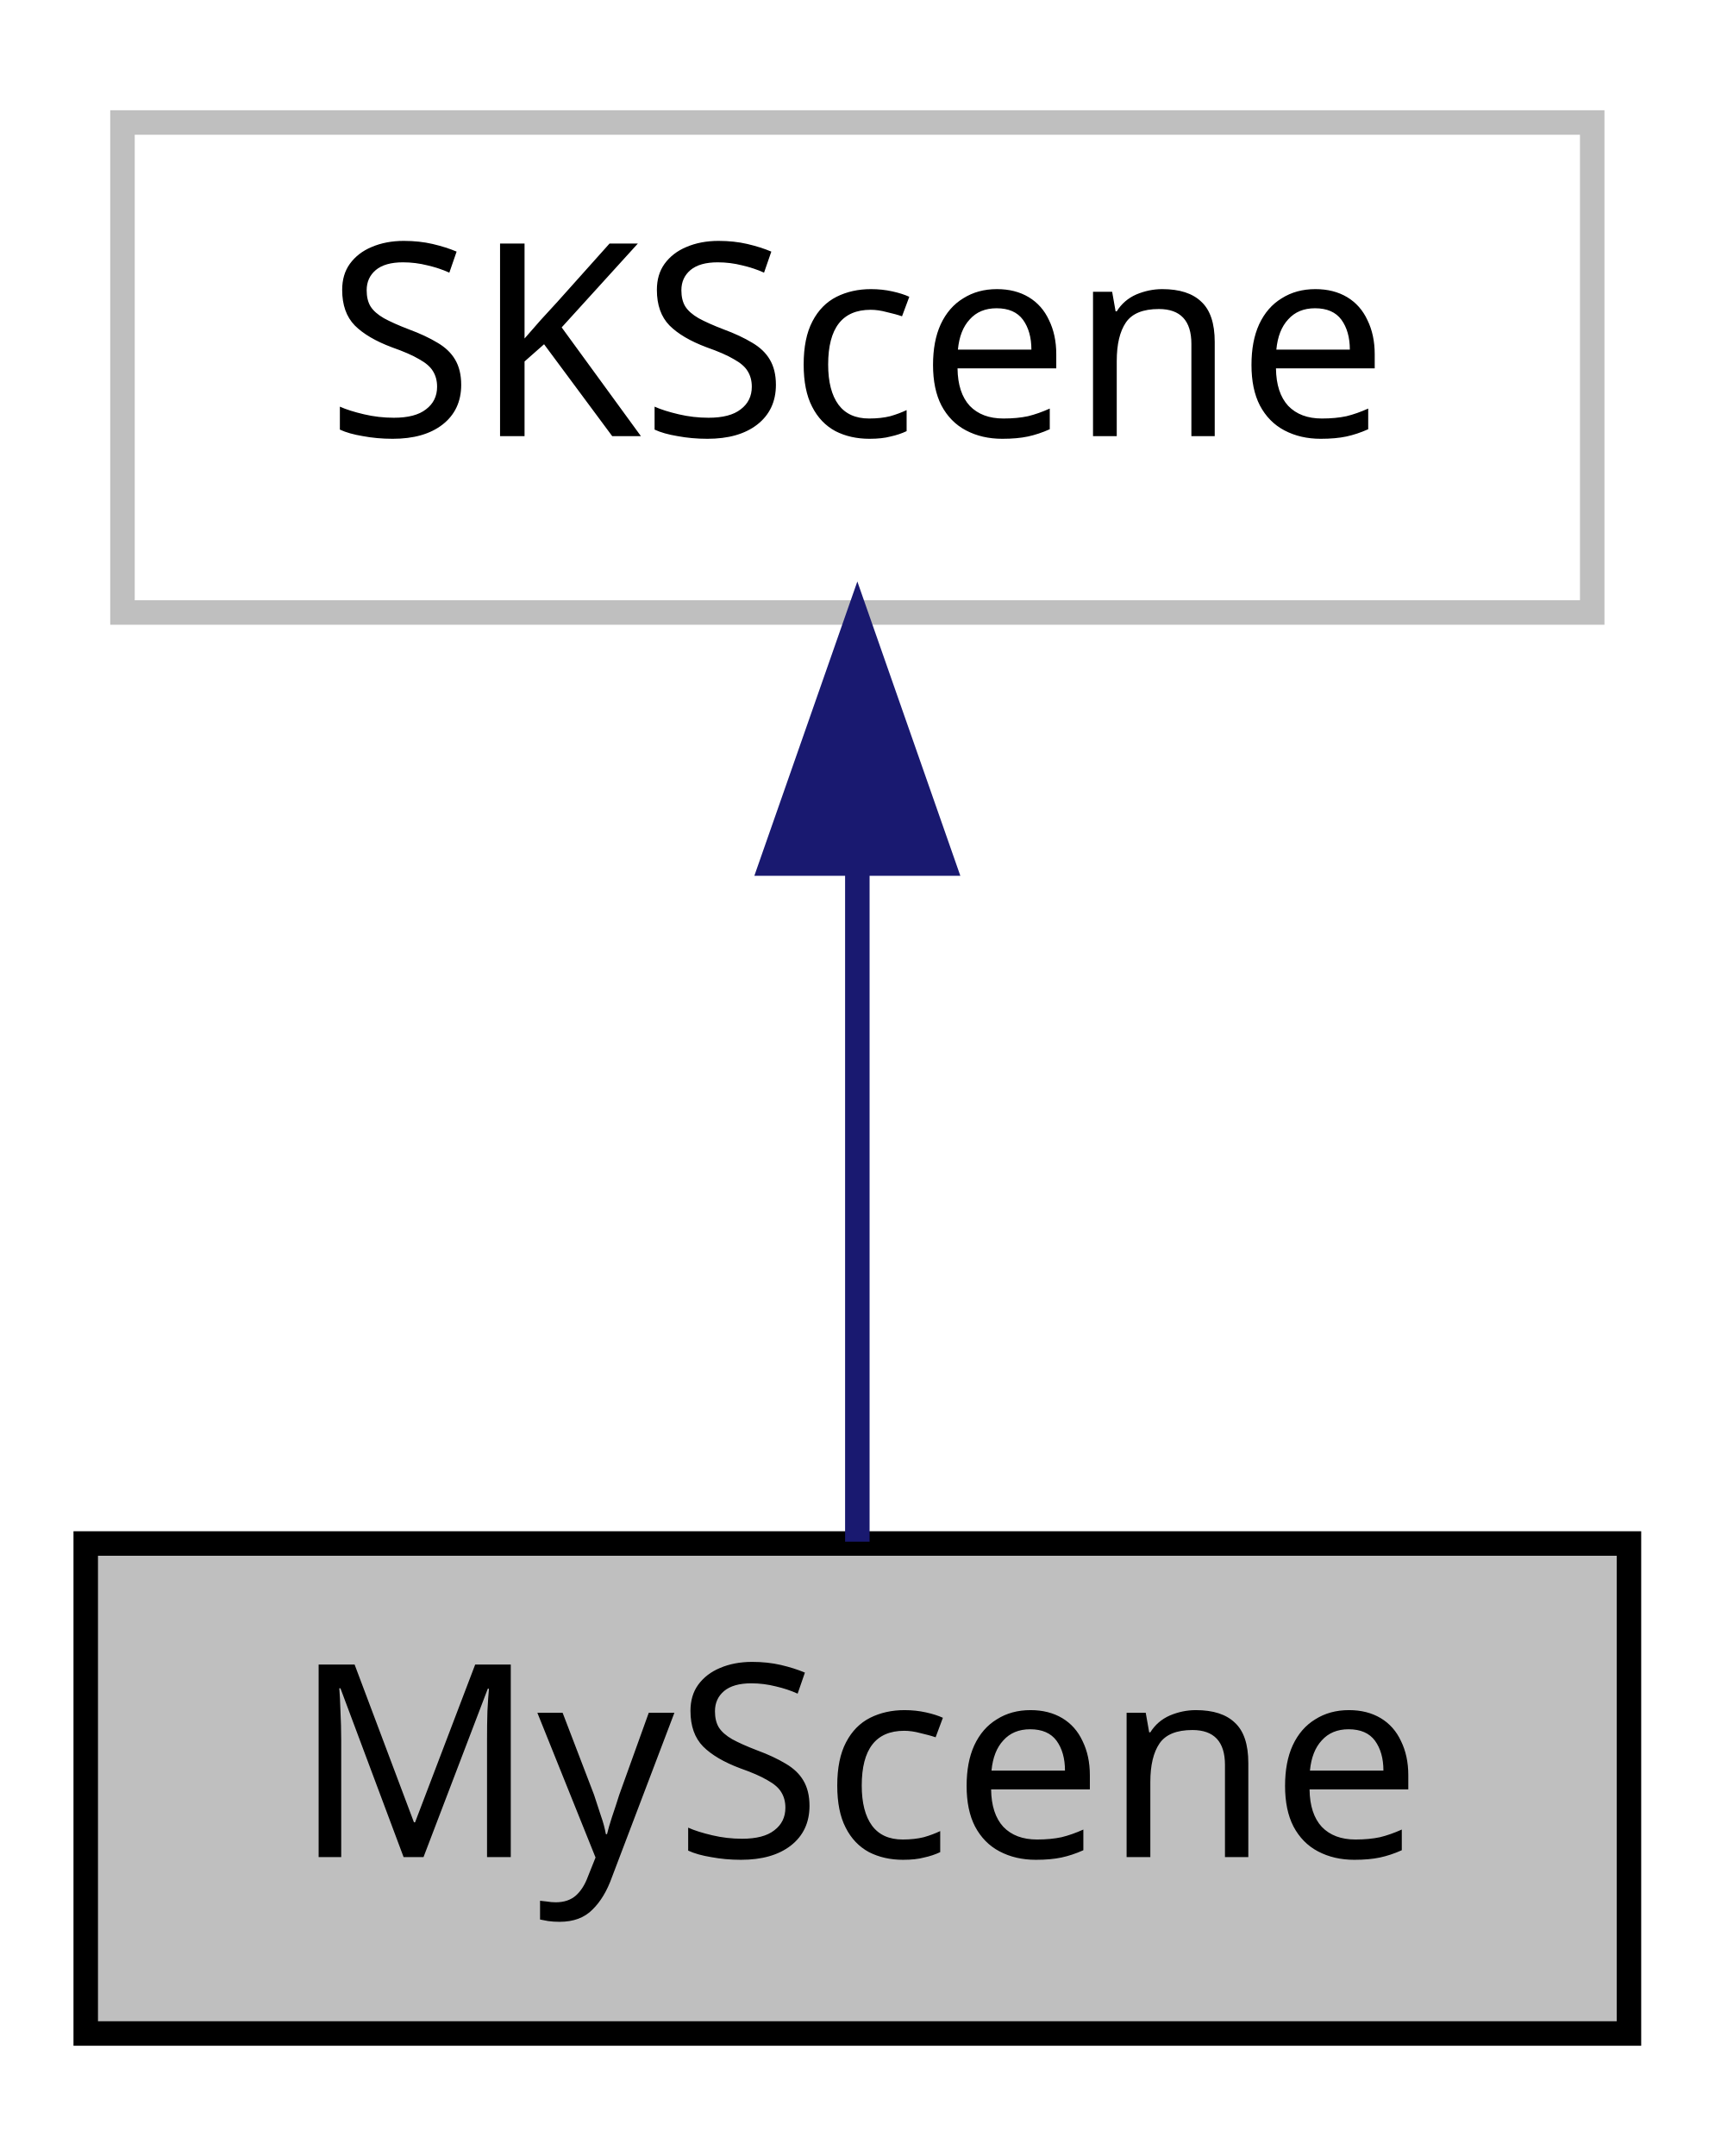
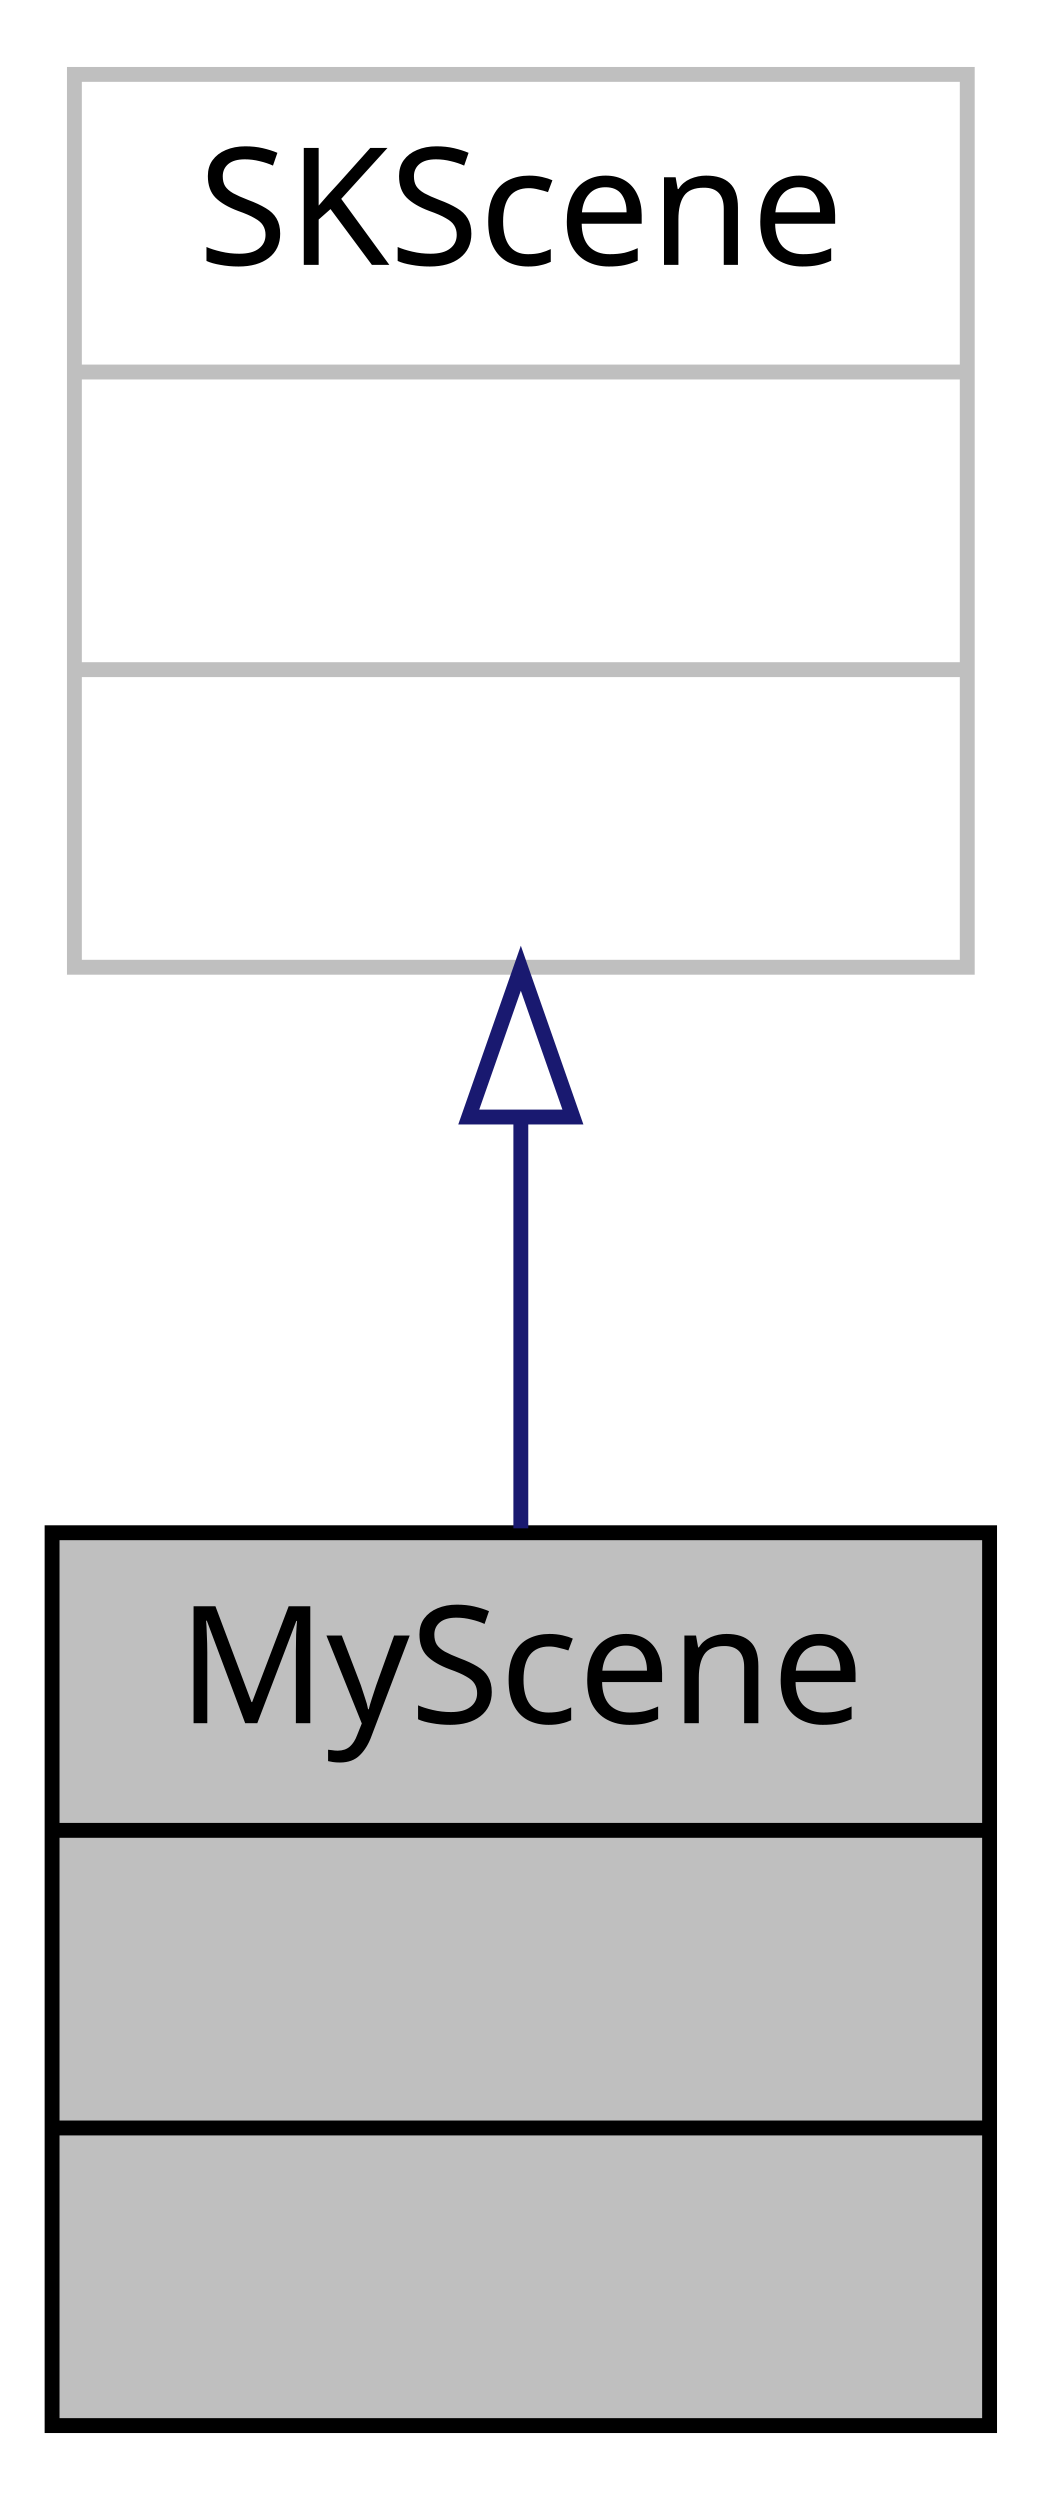
- <svg xmlns="http://www.w3.org/2000/svg" width="70pt" height="88pt" viewBox="0.00 0.00 70.00 88.00">
-   <g id="graph0" class="graph" transform="scale(1 1) rotate(0) translate(4 84)">
-     <polygon fill="white" stroke="white" points="-4,4 -4,-84 66,-84 66,4 -4,4" />
+ <svg xmlns="http://www.w3.org/2000/svg" width="70pt" height="168pt" viewBox="0.00 0.00 70.00 168.00">
+   <g id="graph0" class="graph" transform="scale(1 1) rotate(0) translate(4 164)">
+     <polygon fill="white" stroke="white" points="-4,4 -4,-164 66,-164 66,4 -4,4" />
    <g id="node1" class="node">
-       <polygon fill="#bfbfbf" stroke="black" points="-0.5,-1 -0.5,-21 62.5,-21 62.5,-1 -0.5,-1" />
-       <text text-anchor="middle" x="31" y="-8.2" font-family="Segoe UI Semibold" font-size="11.00">MyScene</text>
+       <polygon fill="#bfbfbf" stroke="black" points="-0.5,-1 -0.5,-61 62.5,-61 62.5,-1 -0.5,-1" />
+       <text text-anchor="middle" x="31" y="-48.2" font-family="Segoe UI Semibold" font-size="11.00">MyScene</text>
+       <polyline fill="none" stroke="black" points="-0.5,-41 62.5,-41 " />
+       <text text-anchor="middle" x="31" y="-28.2" font-family="Segoe UI Semibold" font-size="11.00"> </text>
+       <polyline fill="none" stroke="black" points="-0.5,-21 62.5,-21 " />
+       <text text-anchor="middle" x="31" y="-8.2" font-family="Segoe UI Semibold" font-size="11.00"> </text>
    </g>
    <g id="node2" class="node">
-       <polygon fill="white" stroke="#bfbfbf" points="1,-59 1,-79 61,-79 61,-59 1,-59" />
-       <text text-anchor="middle" x="31" y="-66.2" font-family="Segoe UI Semibold" font-size="11.00">SKScene</text>
+       <polygon fill="white" stroke="#bfbfbf" points="1,-99 1,-159 61,-159 61,-99 1,-99" />
+       <text text-anchor="middle" x="31" y="-146.2" font-family="Segoe UI Semibold" font-size="11.00">SKScene</text>
+       <polyline fill="none" stroke="#bfbfbf" points="1,-139 61,-139 " />
+       <text text-anchor="middle" x="31" y="-126.2" font-family="Segoe UI Semibold" font-size="11.00"> </text>
+       <polyline fill="none" stroke="#bfbfbf" points="1,-119 61,-119 " />
+       <text text-anchor="middle" x="31" y="-106.2" font-family="Segoe UI Semibold" font-size="11.00"> </text>
    </g>
    <g id="edge1" class="edge">
-       <path fill="none" stroke="midnightblue" d="M31,-48.706C31,-39.338 31,-28.526 31,-21.075" />
-       <polygon fill="midnightblue" stroke="midnightblue" points="27.5,-48.753 31,-58.753 34.5,-48.753 27.5,-48.753" />
+       <path fill="none" stroke="midnightblue" d="M31,-88.817C31,-79.619 31,-69.974 31,-61.296" />
+       <polygon fill="none" stroke="midnightblue" points="27.5,-88.936 31,-98.936 34.5,-88.936 27.5,-88.936" />
    </g>
  </g>
</svg>
